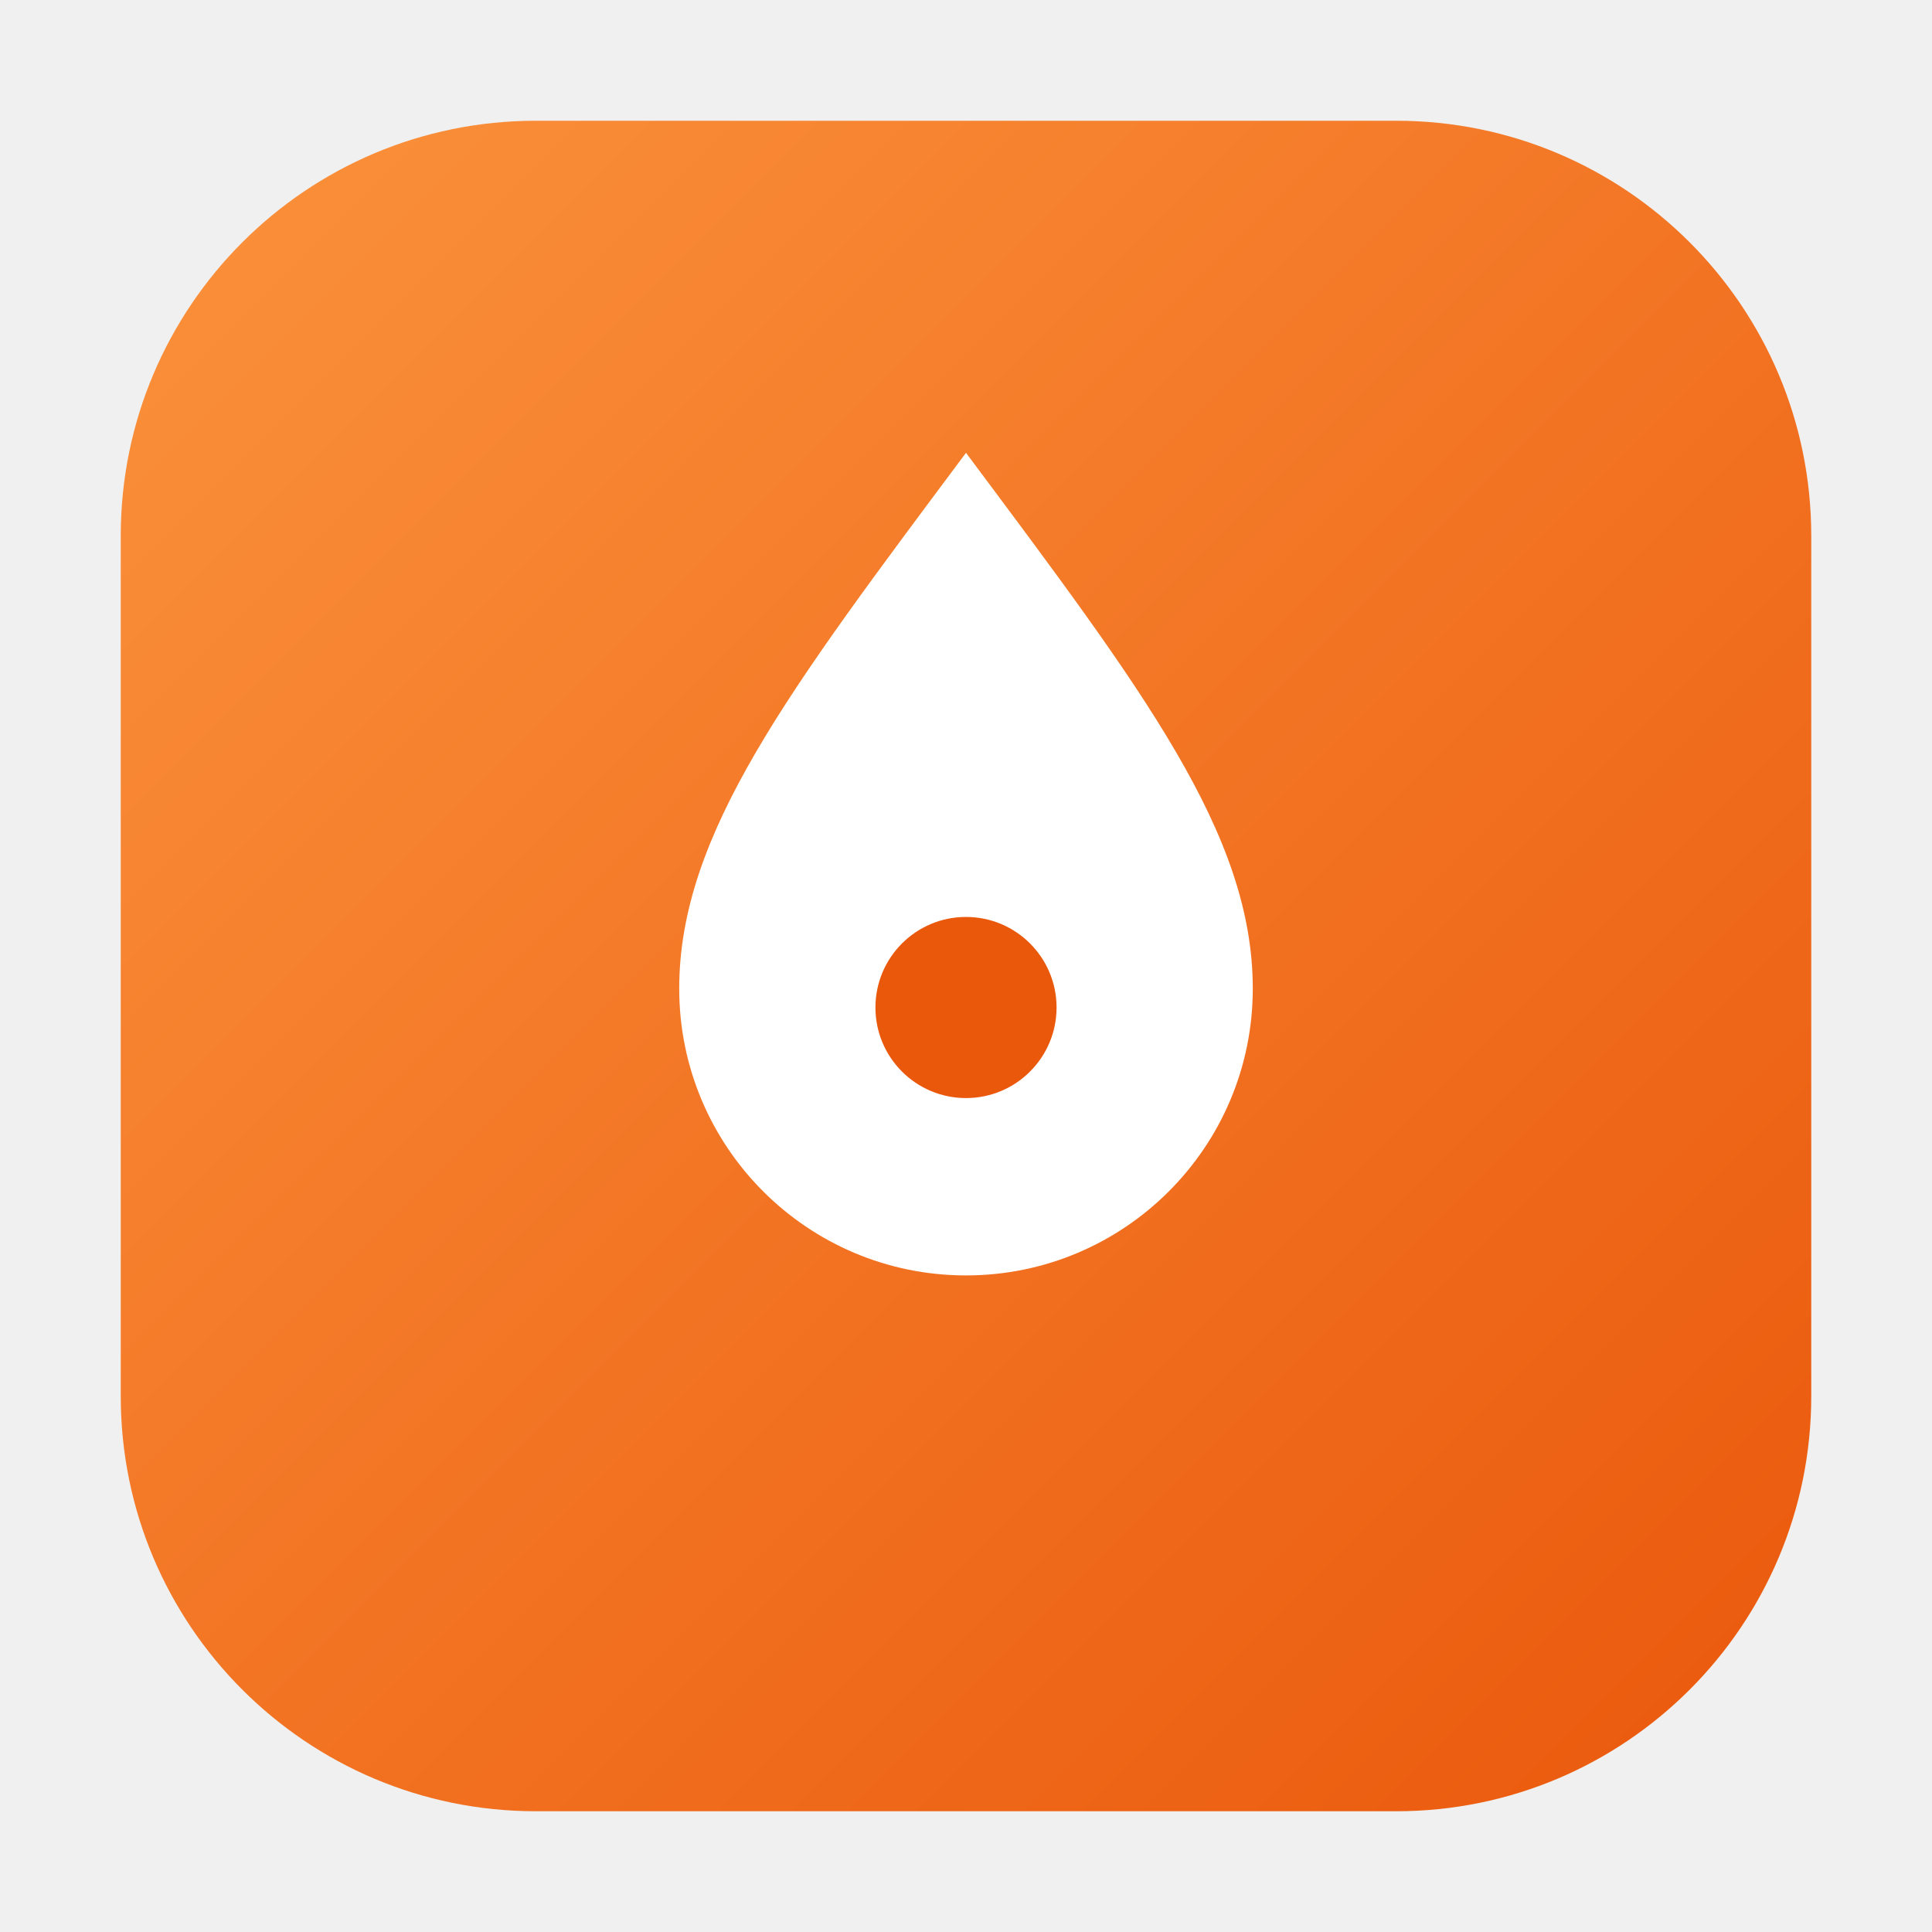
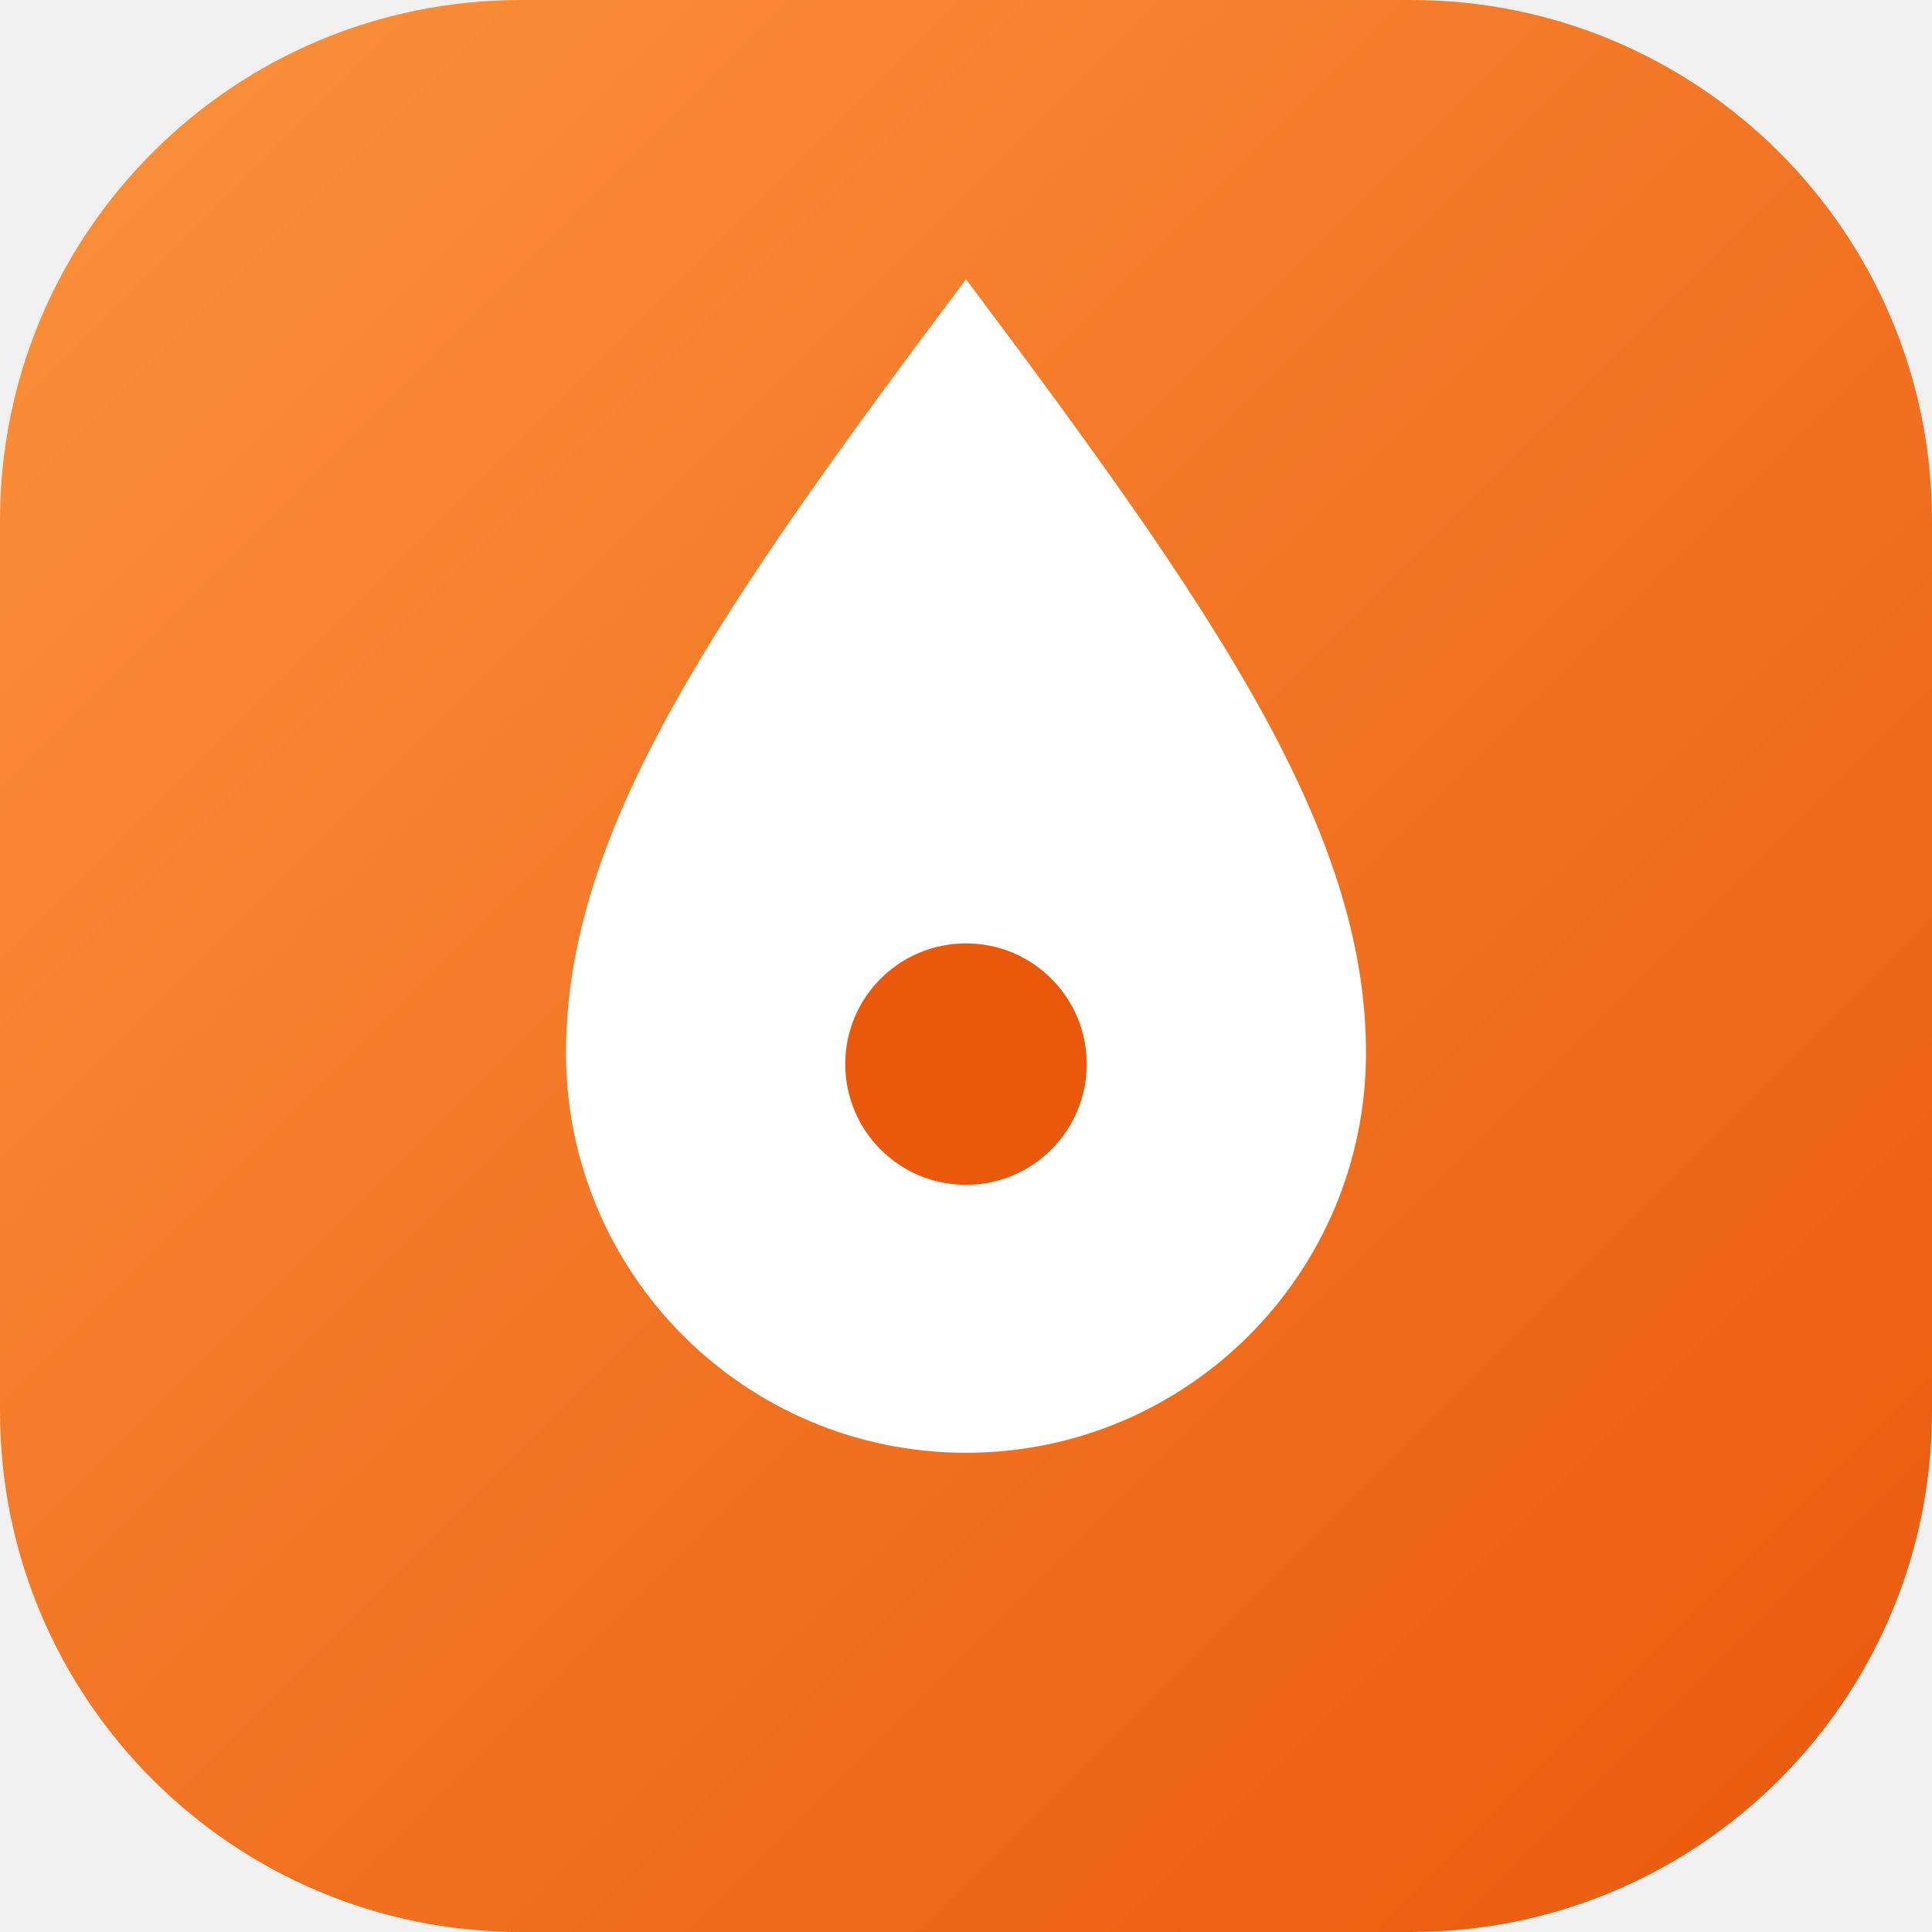
<svg xmlns="http://www.w3.org/2000/svg" width="512" height="512" viewBox="0 0 512 512">
  <defs>
    <linearGradient id="bg" x1="0" y1="0" x2="1" y2="1">
      <stop offset="0%" stop-color="#fb923c" />
      <stop offset="100%" stop-color="#ea580c" />
    </linearGradient>
  </defs>
-   <rect x="32" y="32" width="448" height="448" rx="110" fill="url(#bg)" />
-   <path d="M256 120c-47 63-76 101-76 142a76 76 0 1 0 152 0c0-41-29-79-76-142z" fill="#ffffff" />
-   <circle cx="256" cy="267" r="24" fill="#ea580c" />
+   <rect x="0" y="0" width="512" height="512" rx="138" fill="url(#bg)" />
+   <path d="M256 74c-66 88-106 146-106 205a106 106 0 1 0 212 0c0-59-40-117-106-205z" fill="#ffffff" />
+   <circle cx="256" cy="282" r="32" fill="#ea580c" />
</svg>
